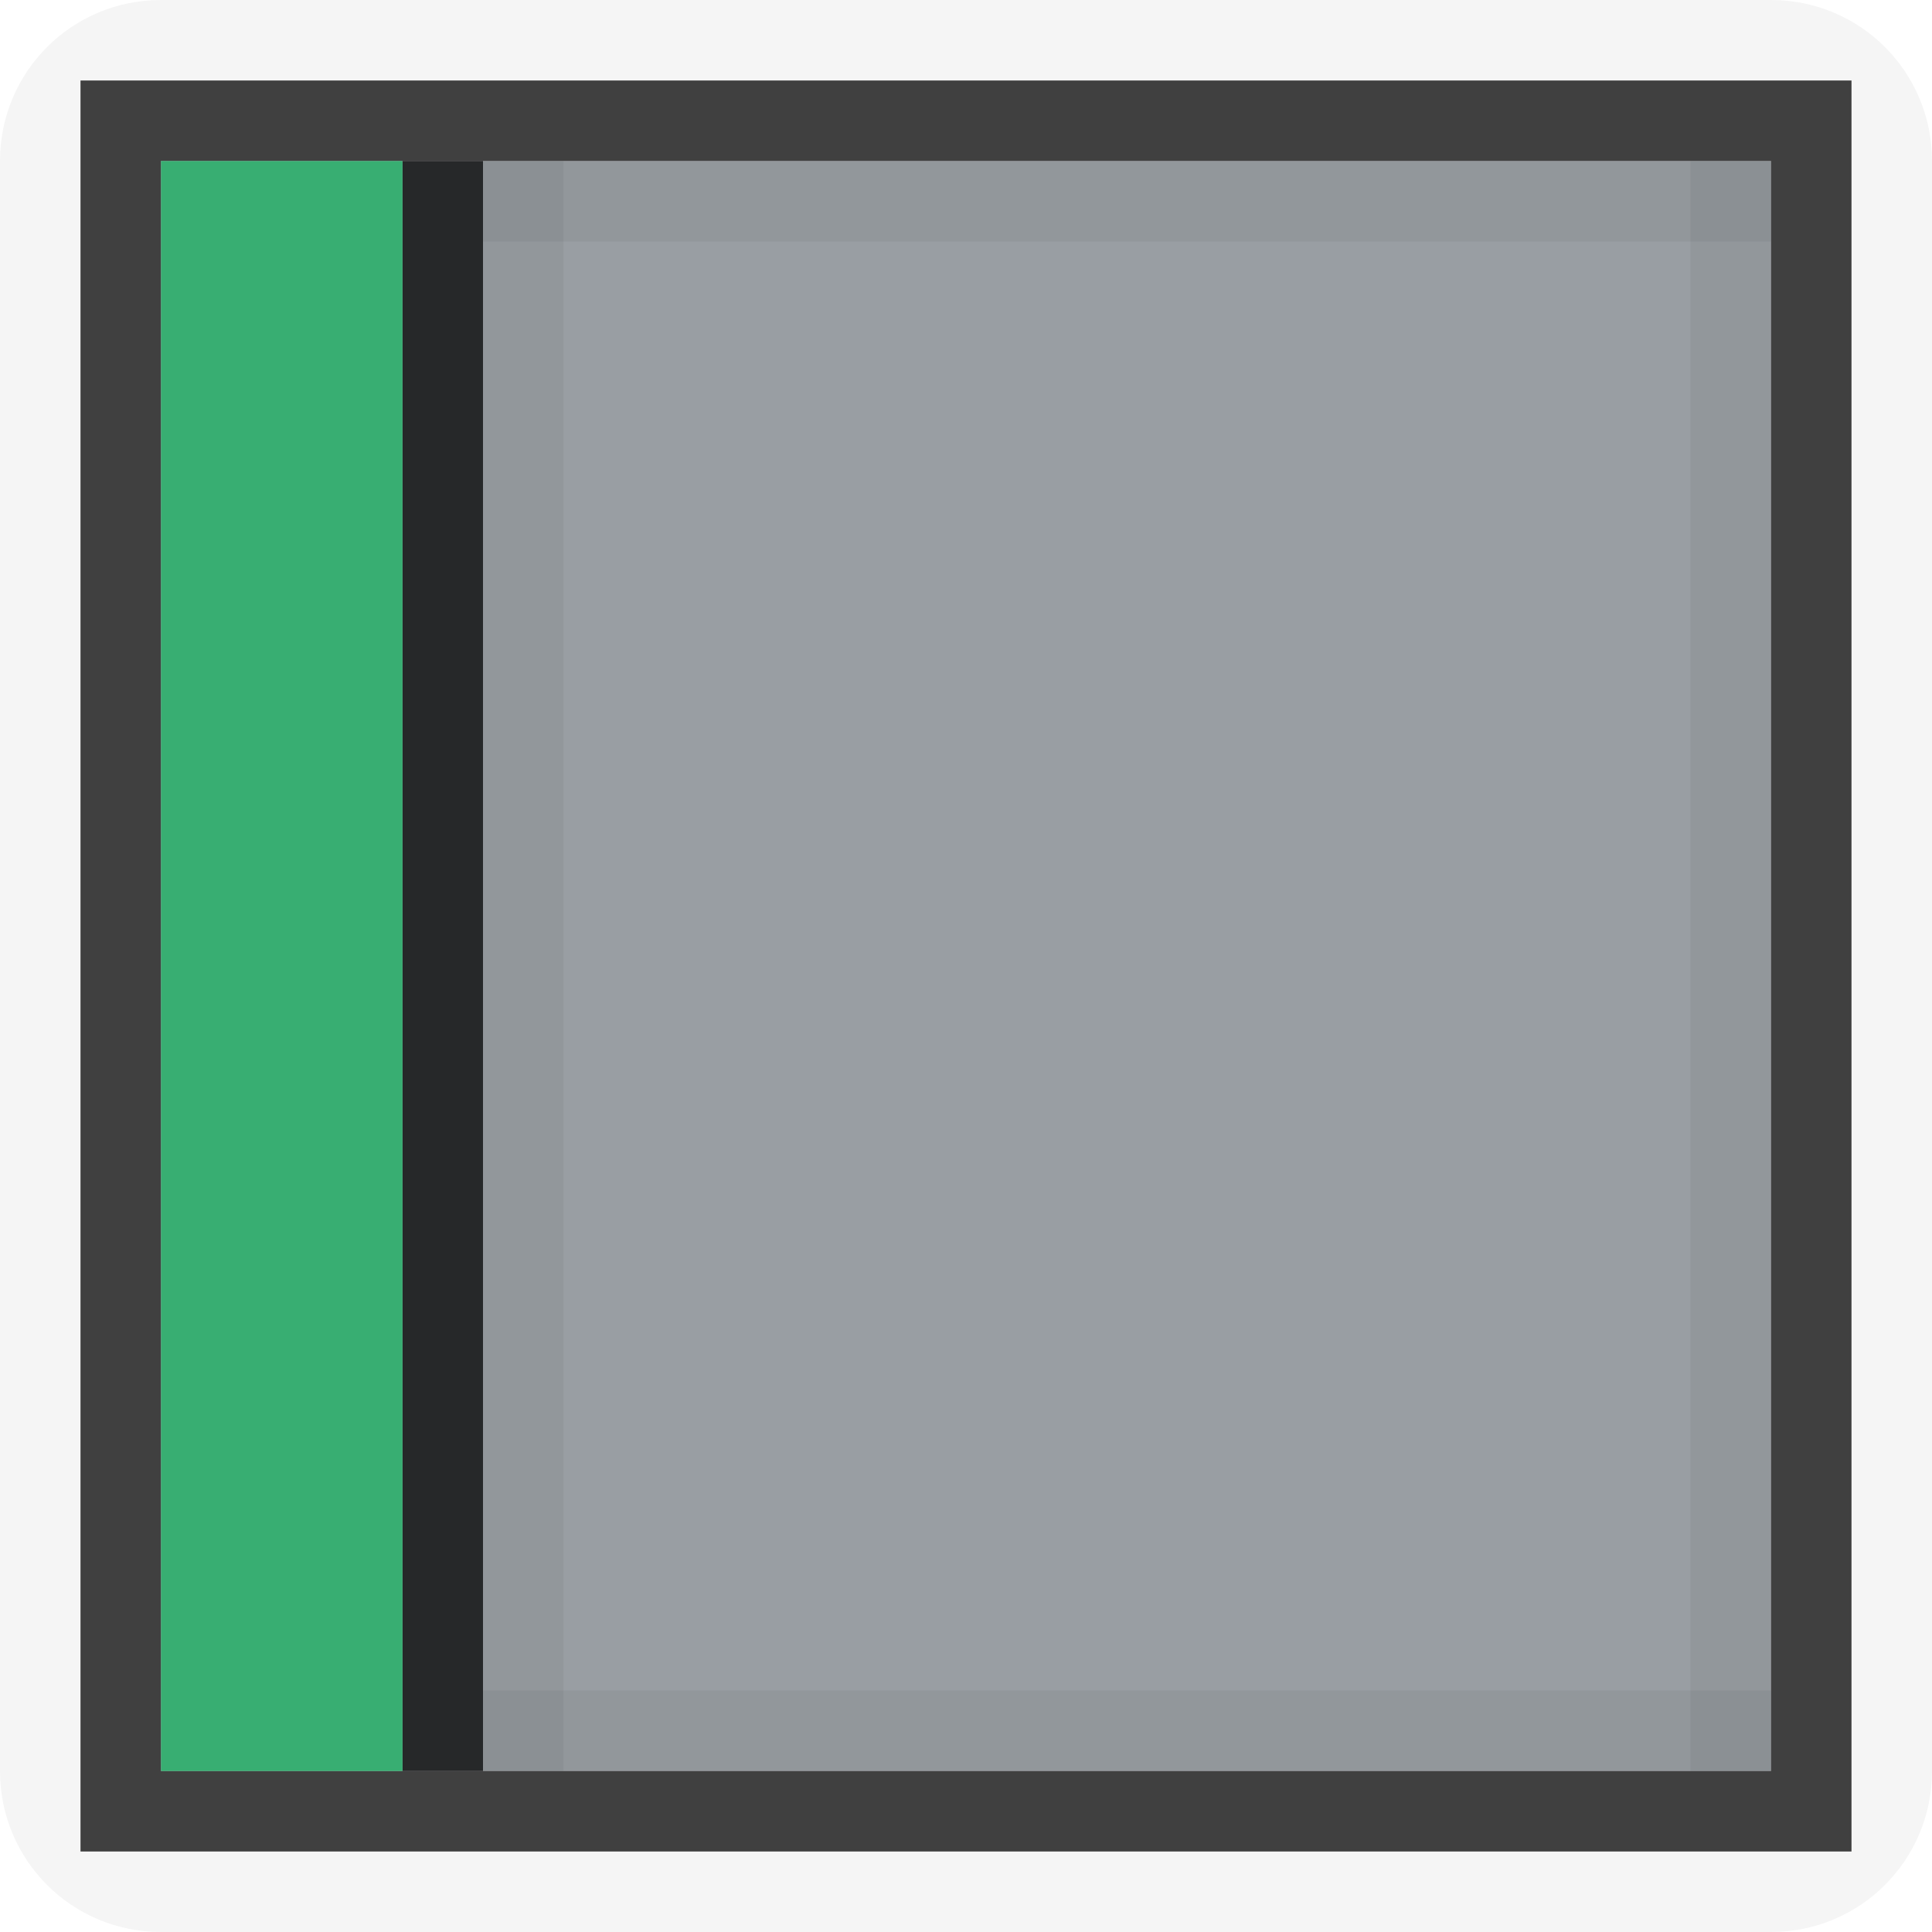
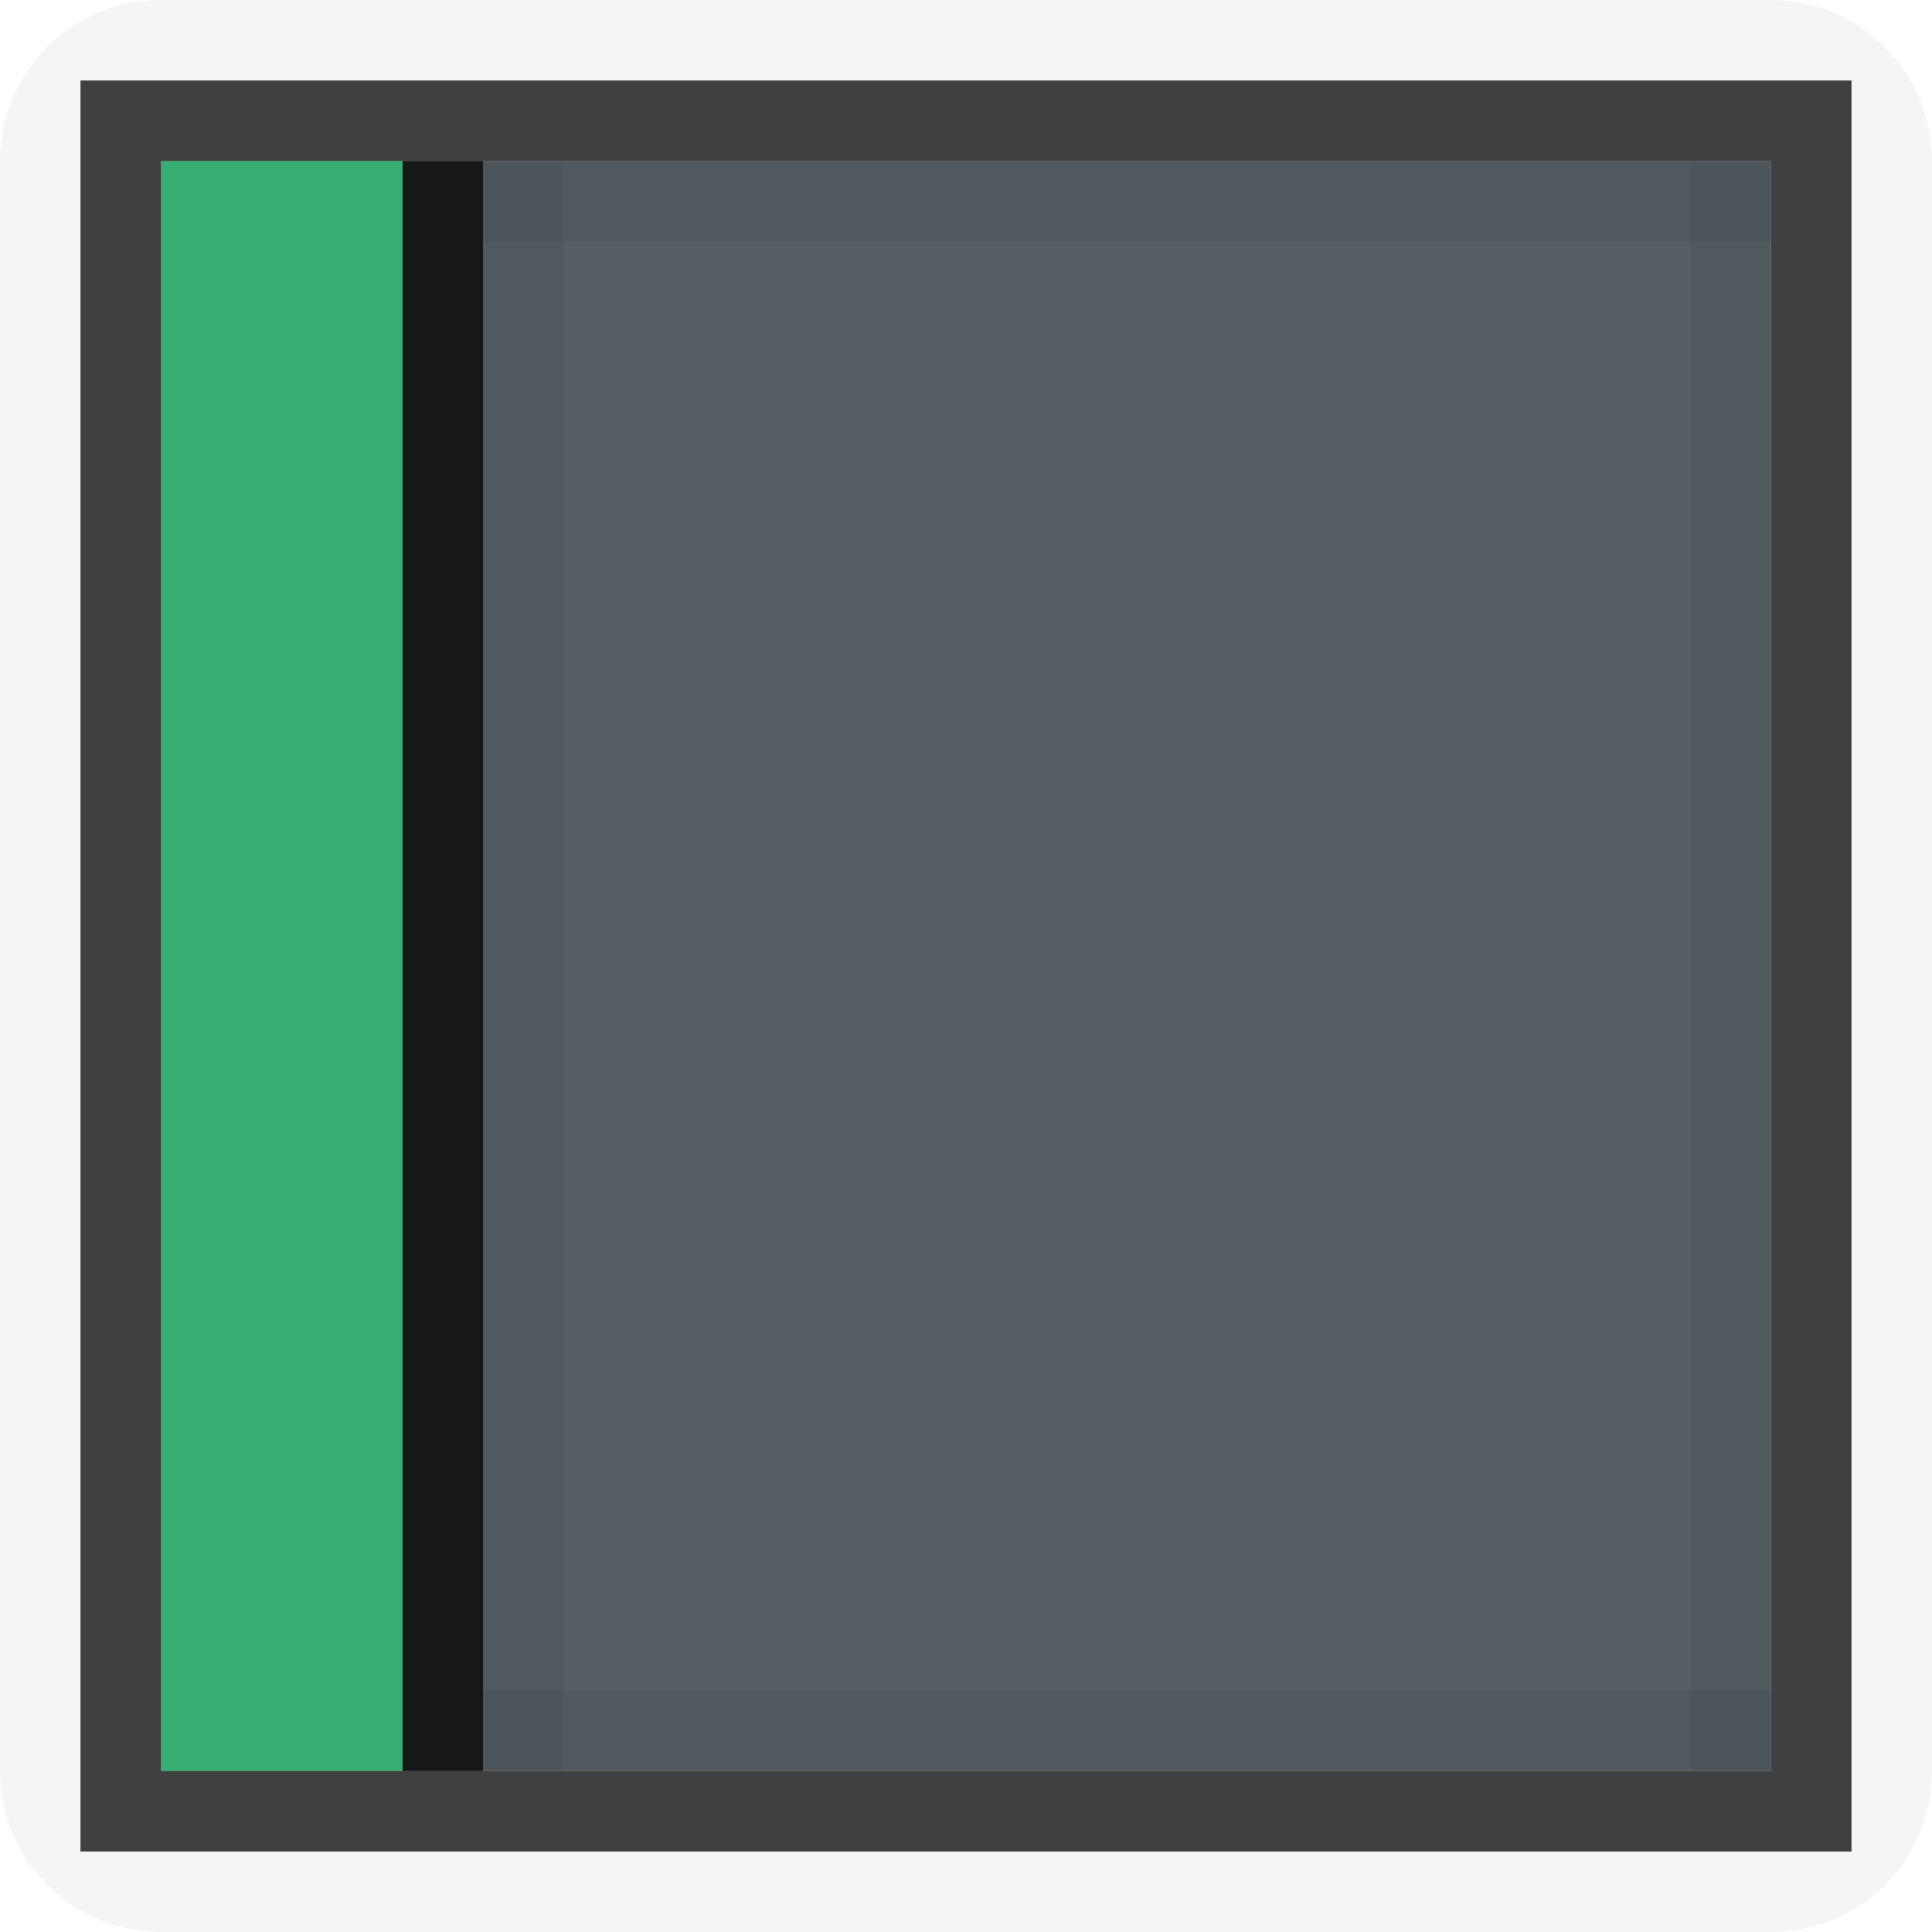
<svg xmlns="http://www.w3.org/2000/svg" width="24" height="24" id="svg11300" version="1.0" style="display:inline;enable-background:new">
  <defs id="defs3" />
  <g style="display:inline" id="layer1" transform="translate(0,-276)">
    <path style="opacity:0.04;fill:#000000;fill-opacity:1;stroke:none" d="M 2 0 C 0.892 0 -5.1014965e-18 0.892 0 2 L 0 22 C 0 23.108 0.892 24 2 24 L 22 24 C 23.108 24 24 23.108 24 22 L 24 2 C 24 0.892 23.108 -5.1014965e-18 22 0 L 2 0 z M 1 1 L 23 1 L 23 23 L 1 23 L 1 1 z " id="rect4145" transform="translate(0,276)" />
-     <rect y="278" x="2" height="20" width="20" id="rect5188-0" style="opacity:0.5;fill:#343e48;fill-opacity:1;stroke:none" />
+     <rect y="278" x="2" height="20" width="20" id="rect5188-0" style="opacity:0.8;fill:#2c343c;fill-opacity:1;stroke:none" />
    <path id="rect5190-8" d="m 1,277 0,22 22,0 0,-22 z m 1,1 20,0 0,20 -20,0 z" style="opacity:0.75;fill:#000000;fill-opacity:1;stroke:none" />
    <g id="g3087" style="opacity:1" transform="translate(4,0)">
      <path style="opacity:0.05;fill:#000000;fill-opacity:1;stroke:none" d="m 2,278 16,0 0,1 -16,0 z" id="rect3949" />
      <path transform="matrix(0,1,-1,0,0,0)" style="opacity:0.05;fill:#000000;fill-opacity:1;stroke:none" d="m 278,-3 20,0 0,1 -20,0 z" id="rect3951" />
      <path style="opacity:0.05;fill:#000000;fill-opacity:1;stroke:none" d="m 18,278 0,20 -1,0 0,-20 z" id="rect3953" />
      <path style="opacity:0.05;fill:#000000;fill-opacity:1;stroke:none" d="m 2,297 16,0 0,1 -16,0 z" id="rect3967" />
    </g>
    <rect style="opacity:0.75;fill:#000000;fill-opacity:1;fill-rule:nonzero;stroke:none;stroke-width:1;stroke-linecap:round;stroke-linejoin:round;stroke-miterlimit:4;stroke-dasharray:none;stroke-dashoffset:15.6;stroke-opacity:1" id="rect4264" width="1" height="20" x="5" y="278" />
    <rect style="opacity:1;fill:#38ae72;fill-opacity:1;stroke:none" id="rect5315-5" width="3" height="20" x="-5" y="278" transform="scale(-1,1)" />
  </g>
</svg>
